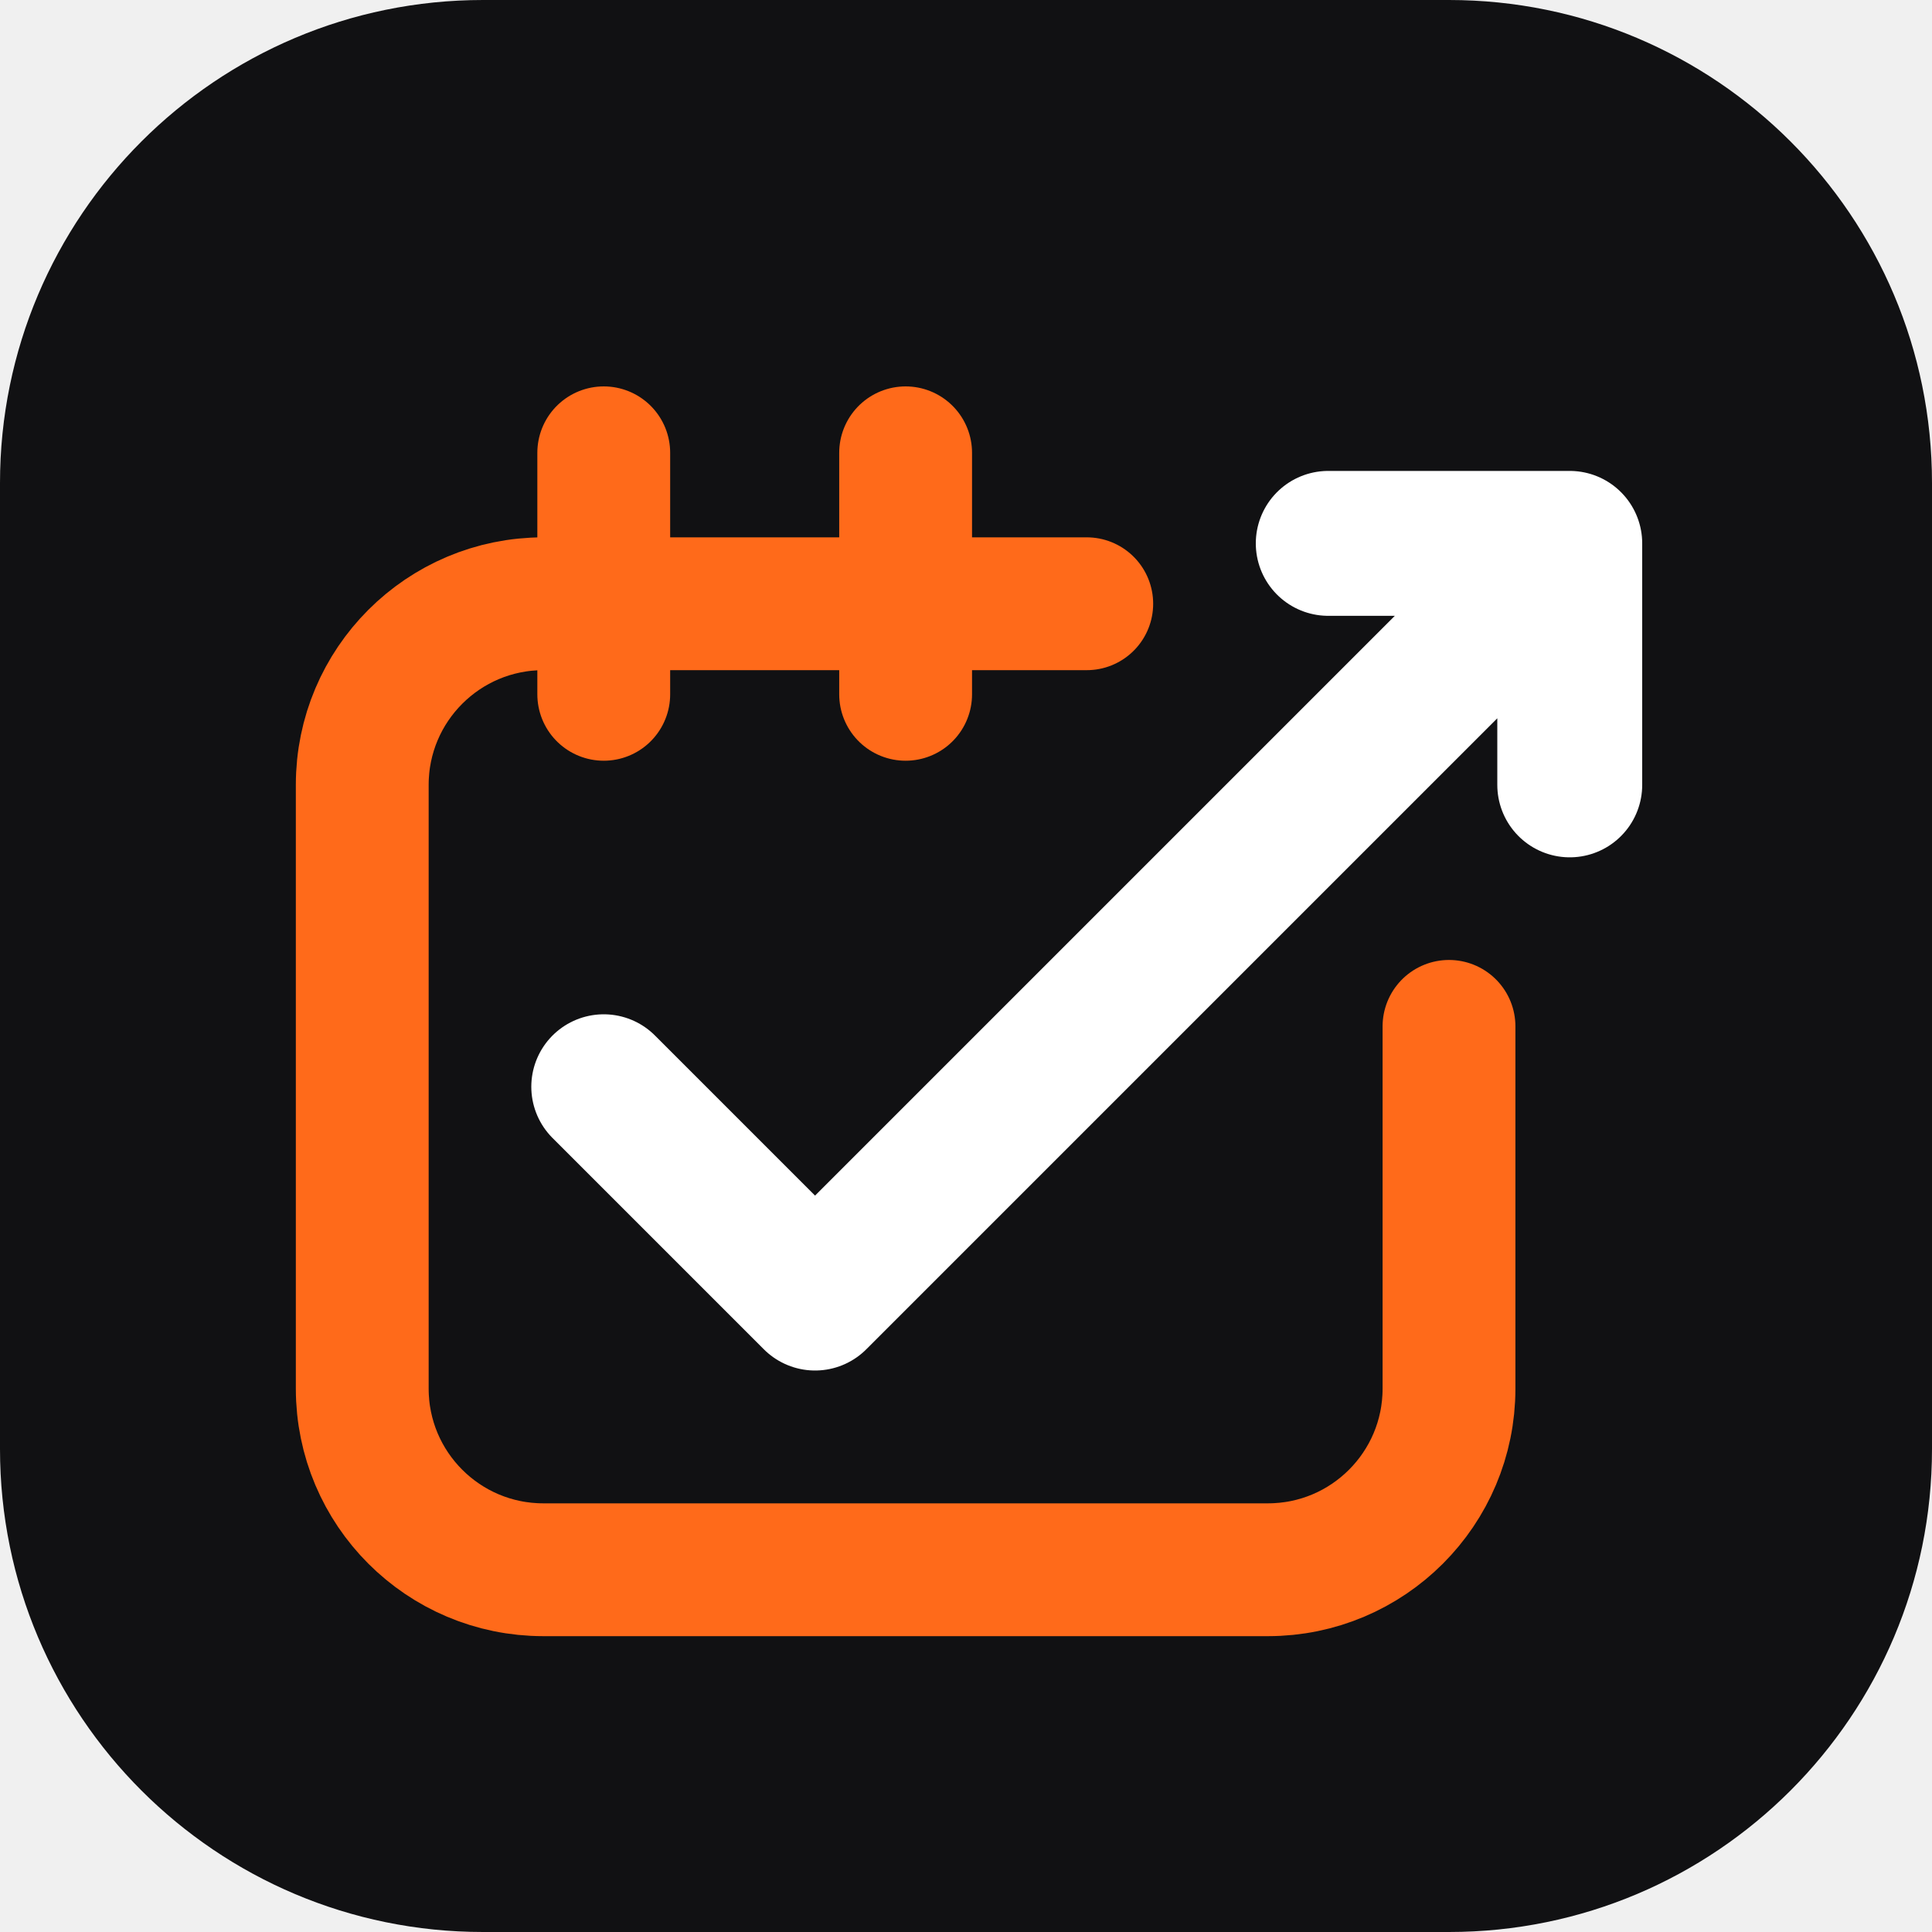
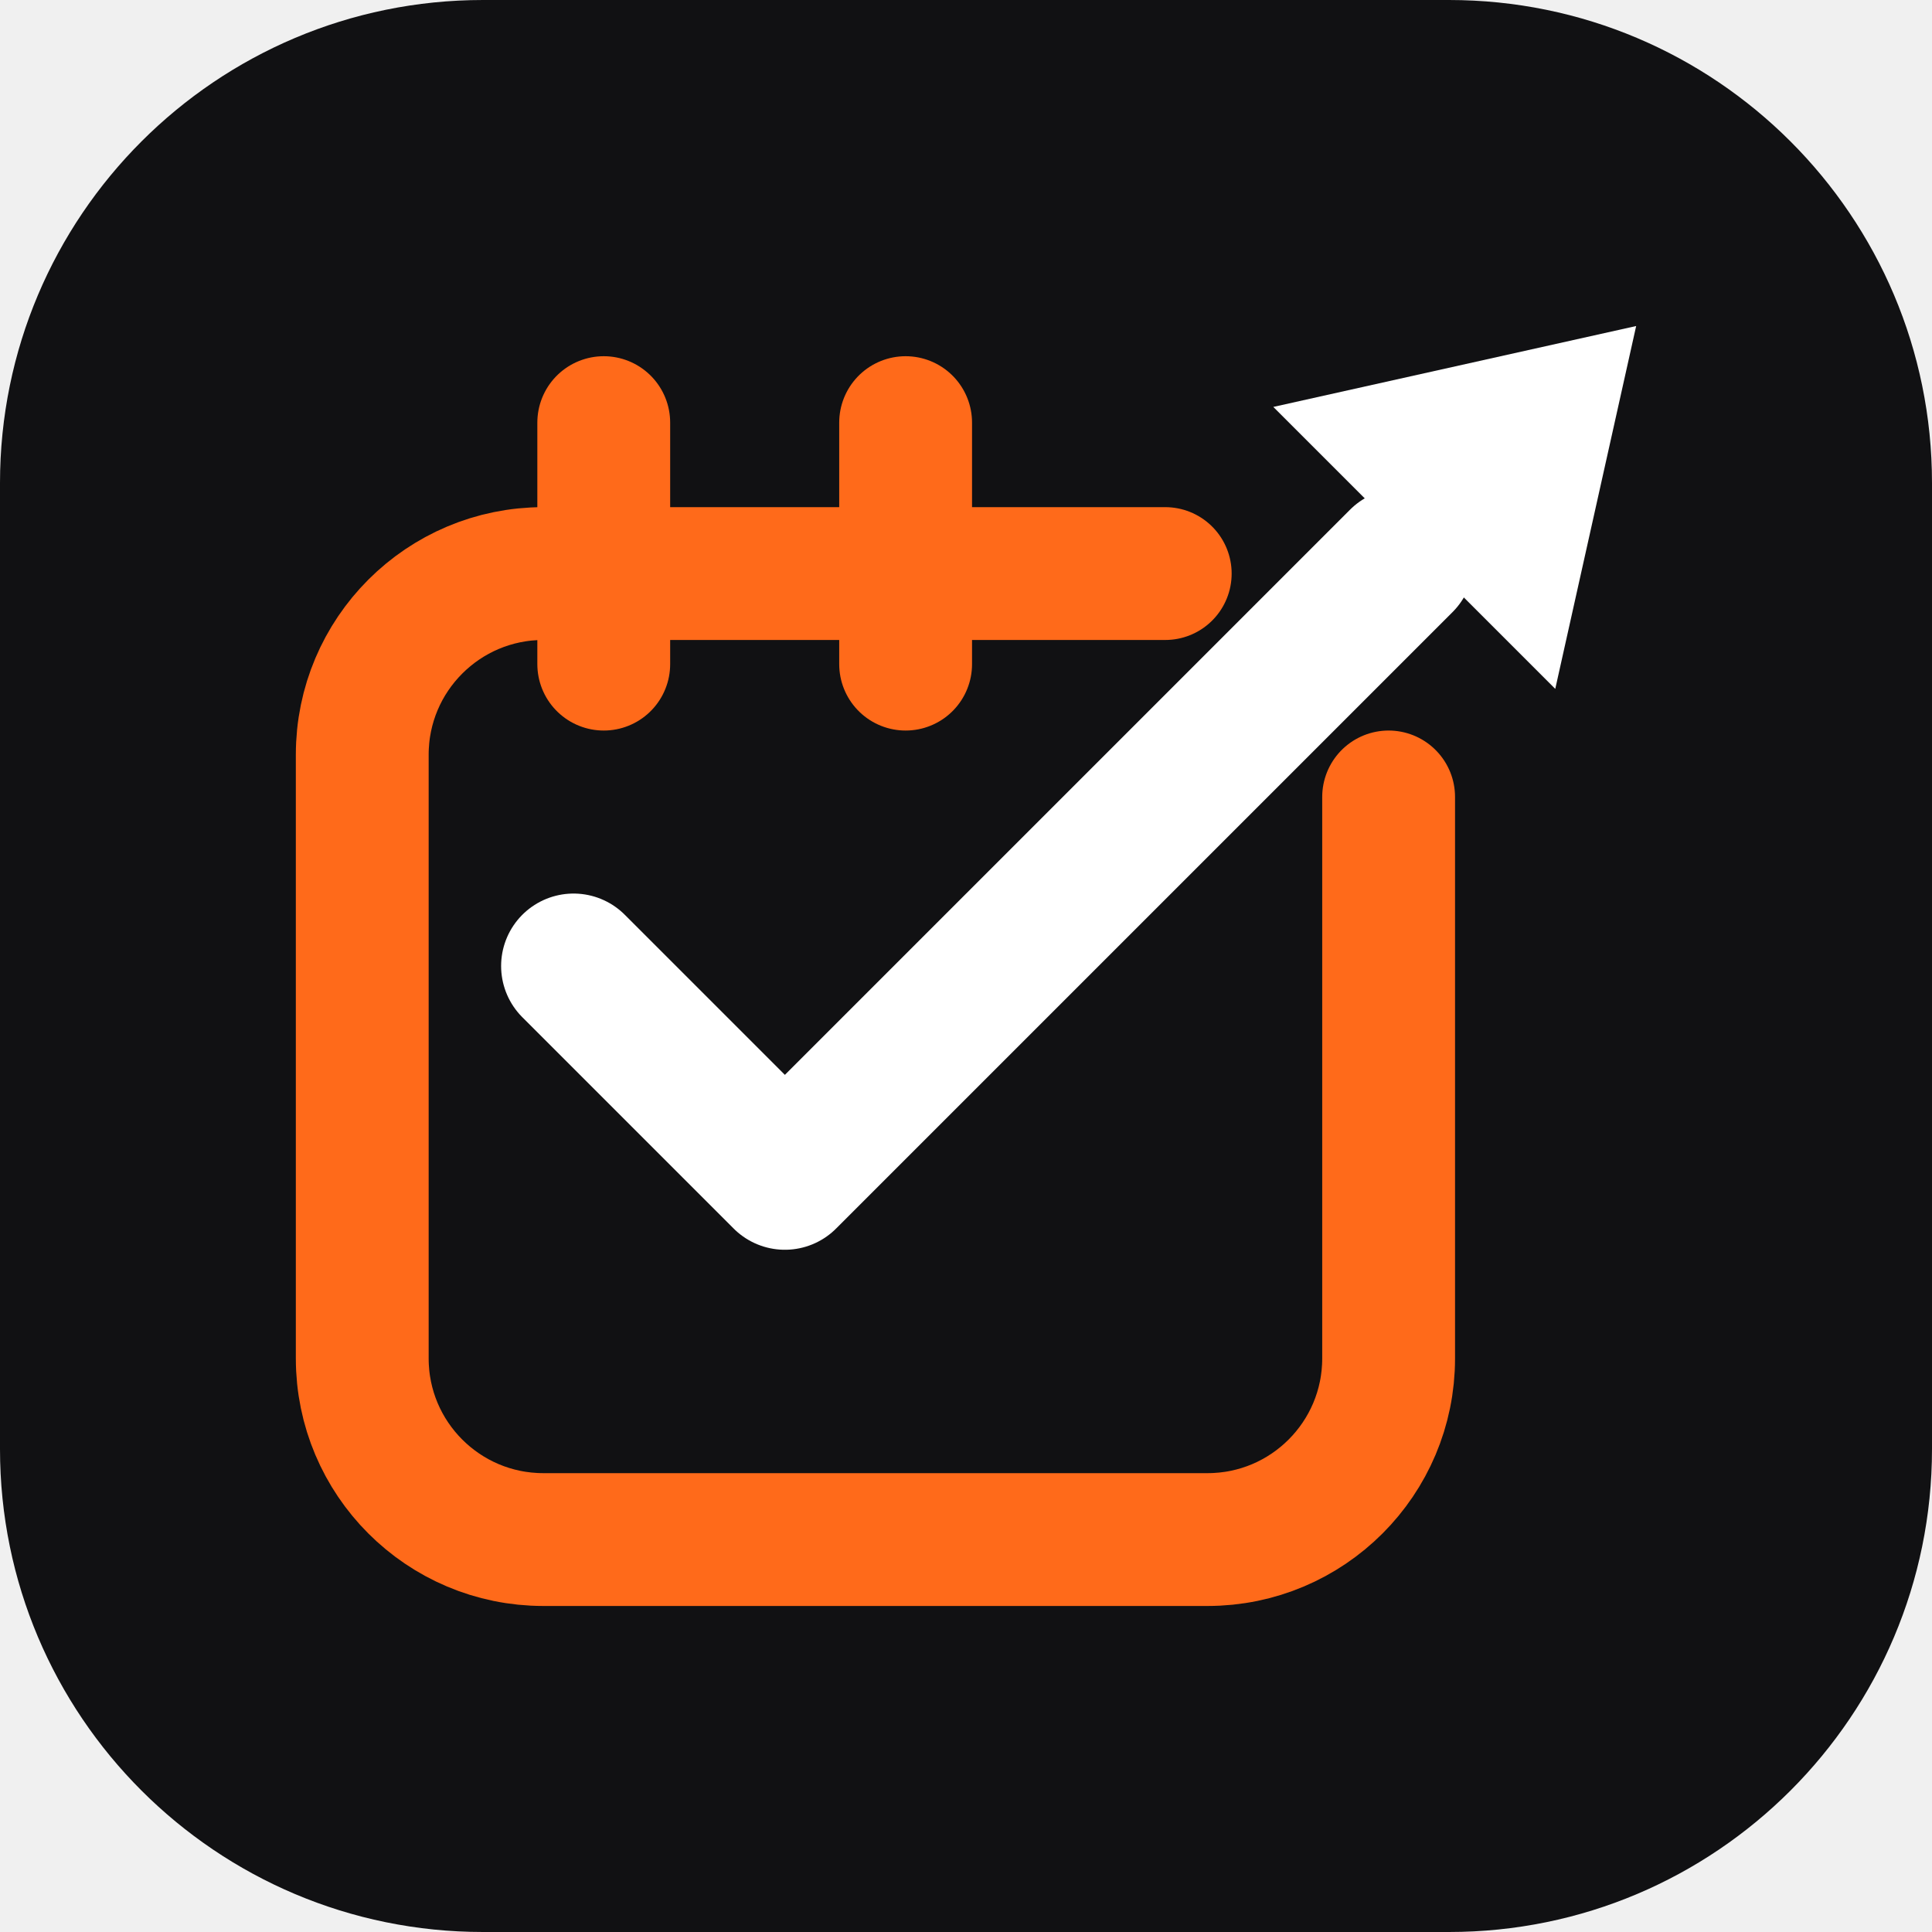
<svg xmlns="http://www.w3.org/2000/svg" viewBox="0 0 32 32" width="32" height="32">
  <rect width="32" height="32" rx="8" fill="#111113" />
-   <path d="M18 10H9a3 3 0 0 0-3 3v10a3 3 0 0 0 3 3h12a3 3 0 0 0 3-3v-6" fill="none" stroke="#FF6A1A" stroke-width="2.2" stroke-linecap="round" stroke-linejoin="round" />
-   <path d="M10 7.5v4M15 7.5v4" fill="none" stroke="#FF6A1A" stroke-width="2.2" stroke-linecap="round" />
-   <path d="M10 18l3.5 3.5L26 9M22 9h4v4" fill="none" stroke="#FFFFFF" stroke-width="2.4" stroke-linecap="round" stroke-linejoin="round" />
+   <path d="M19.3 9.5H9a3 3 0 0 0-3 3v10a3 3 0 0 0 3 3h11a3 3 0 0 0 3-3V13.2" fill="none" stroke="#FF6A1A" stroke-width="2.2" stroke-linecap="round" stroke-linejoin="round" />
+   <path d="M10 7v4M15 7v4" fill="none" stroke="#FF6A1A" stroke-width="2.2" stroke-linecap="round" />
+   <path d="M9.5 16L13 19.5L23.21 9.29" fill="none" stroke="#FFFFFF" stroke-width="2.4" stroke-linecap="round" stroke-linejoin="round" />
+   <path d="M27.1 5.4L21.09 6.74L25.76 11.41Z" fill="#FFFFFF" />
</svg>
